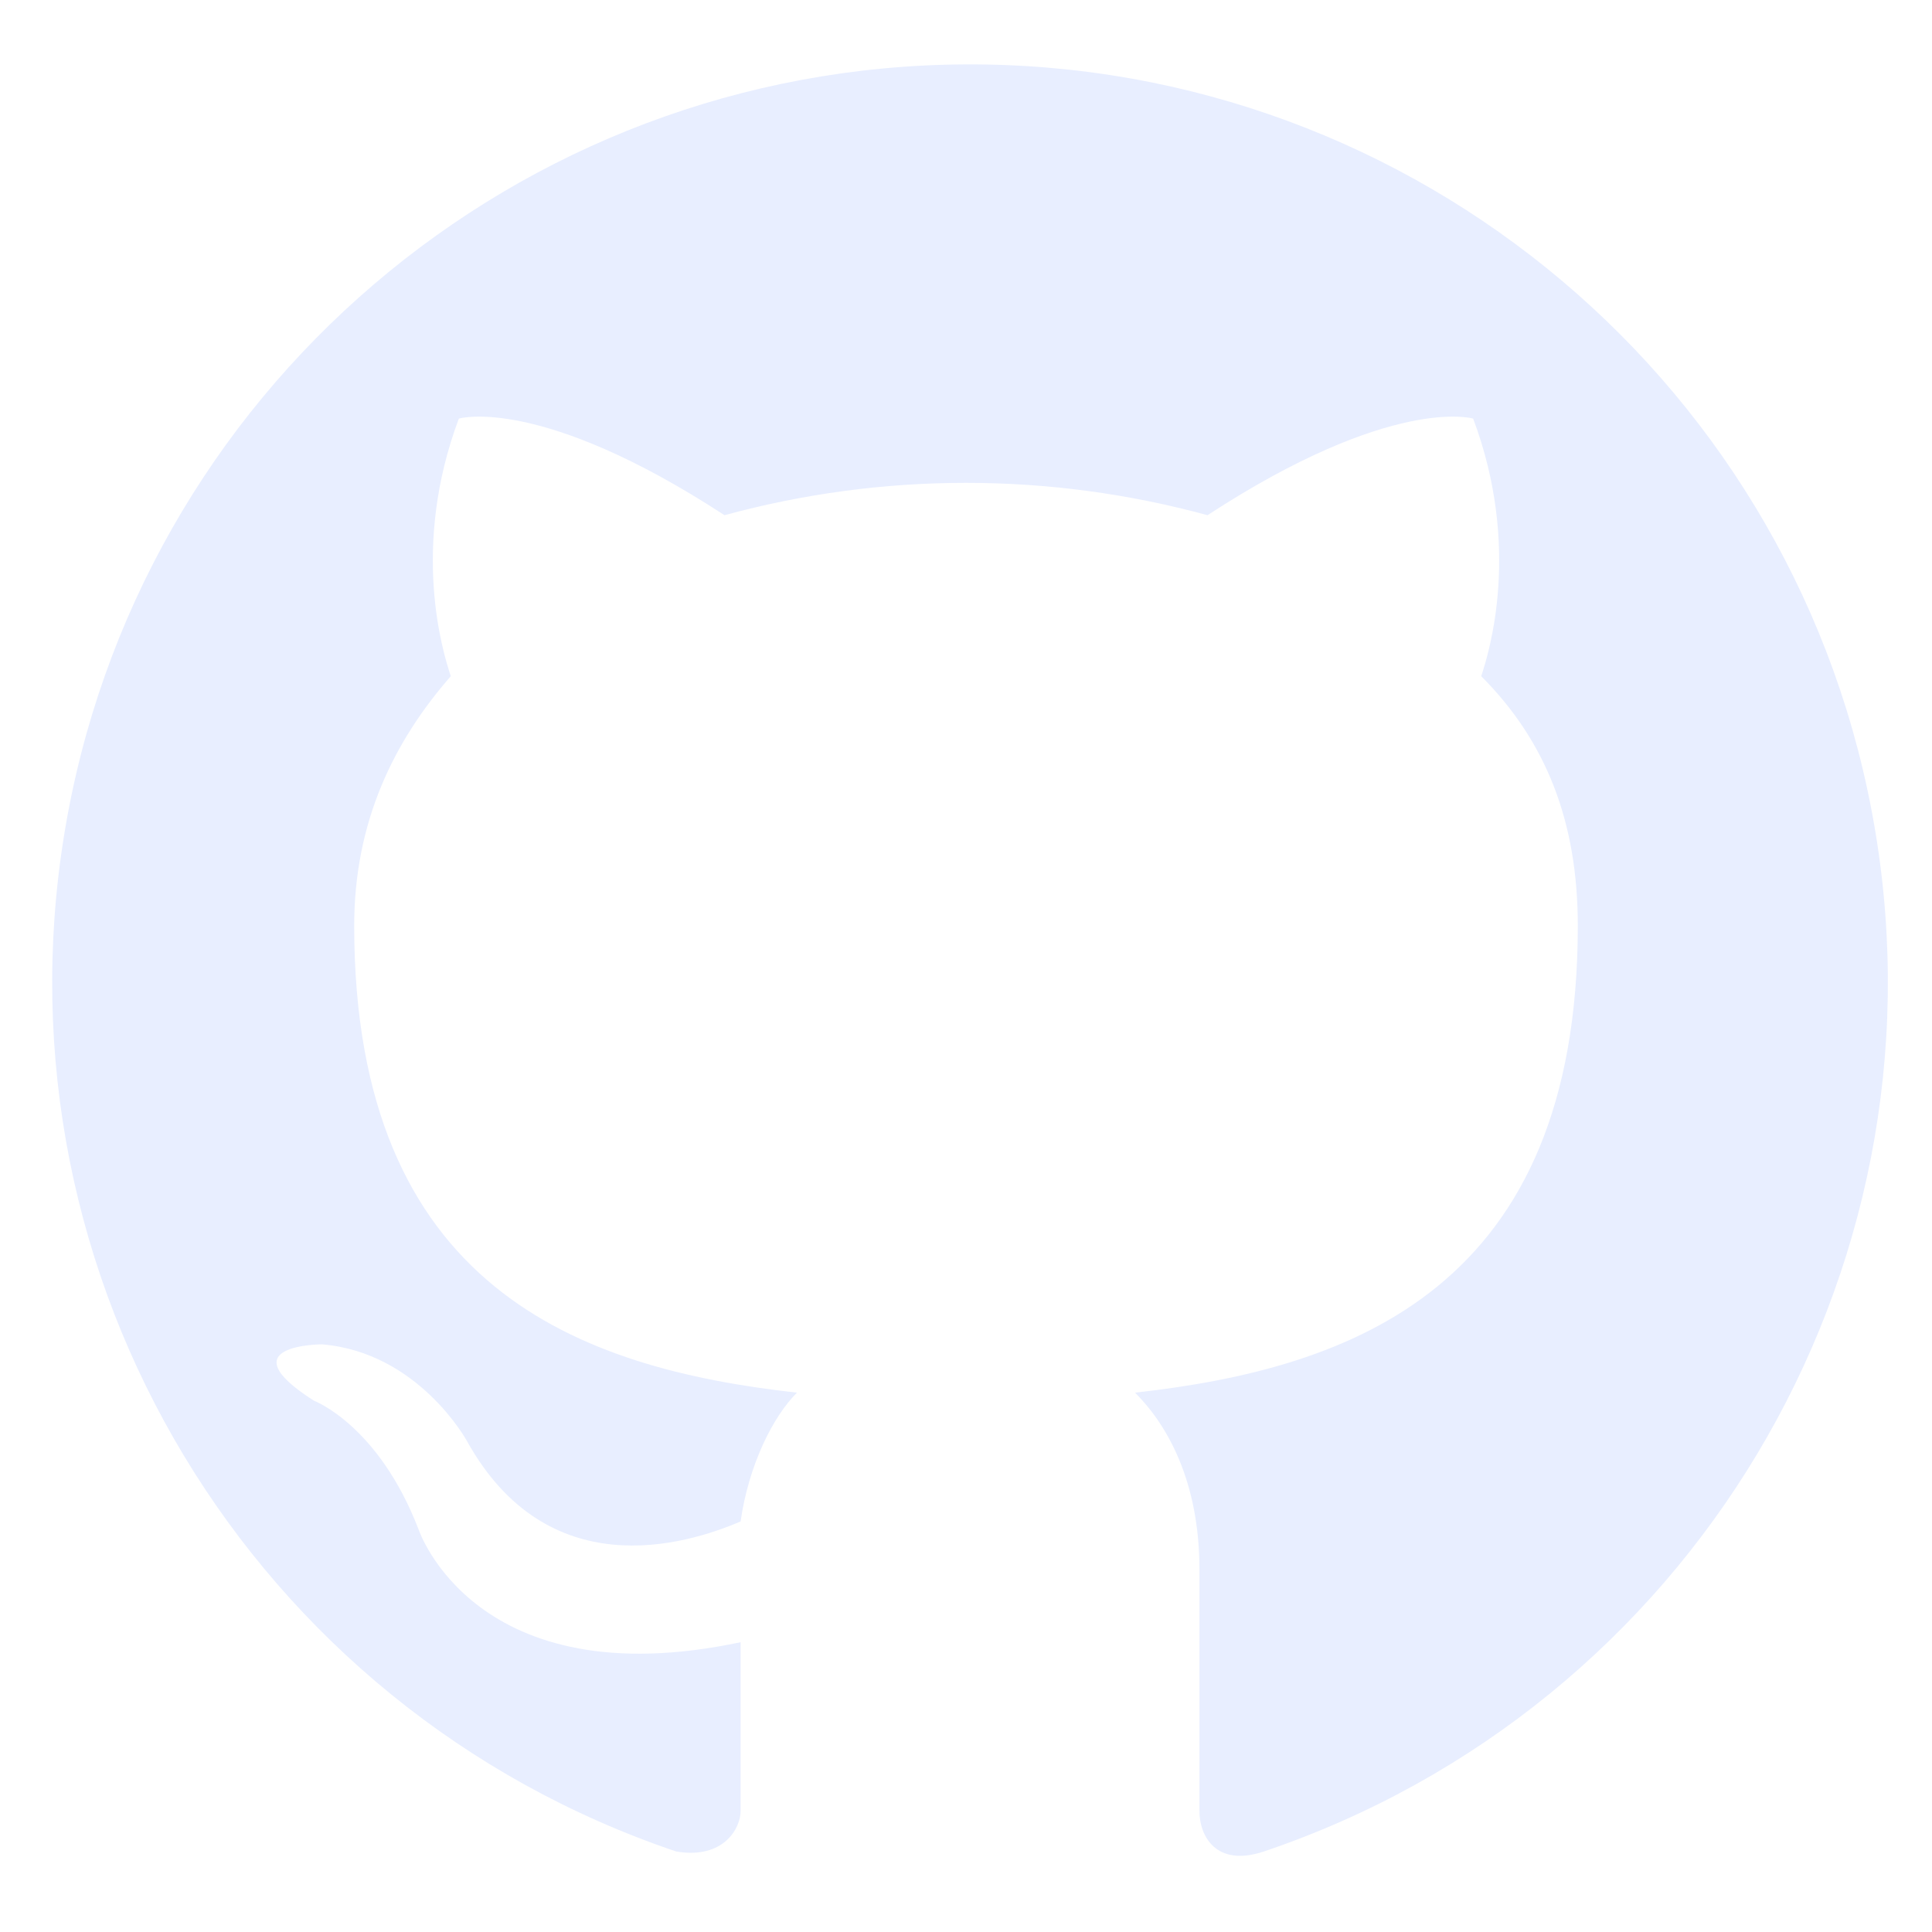
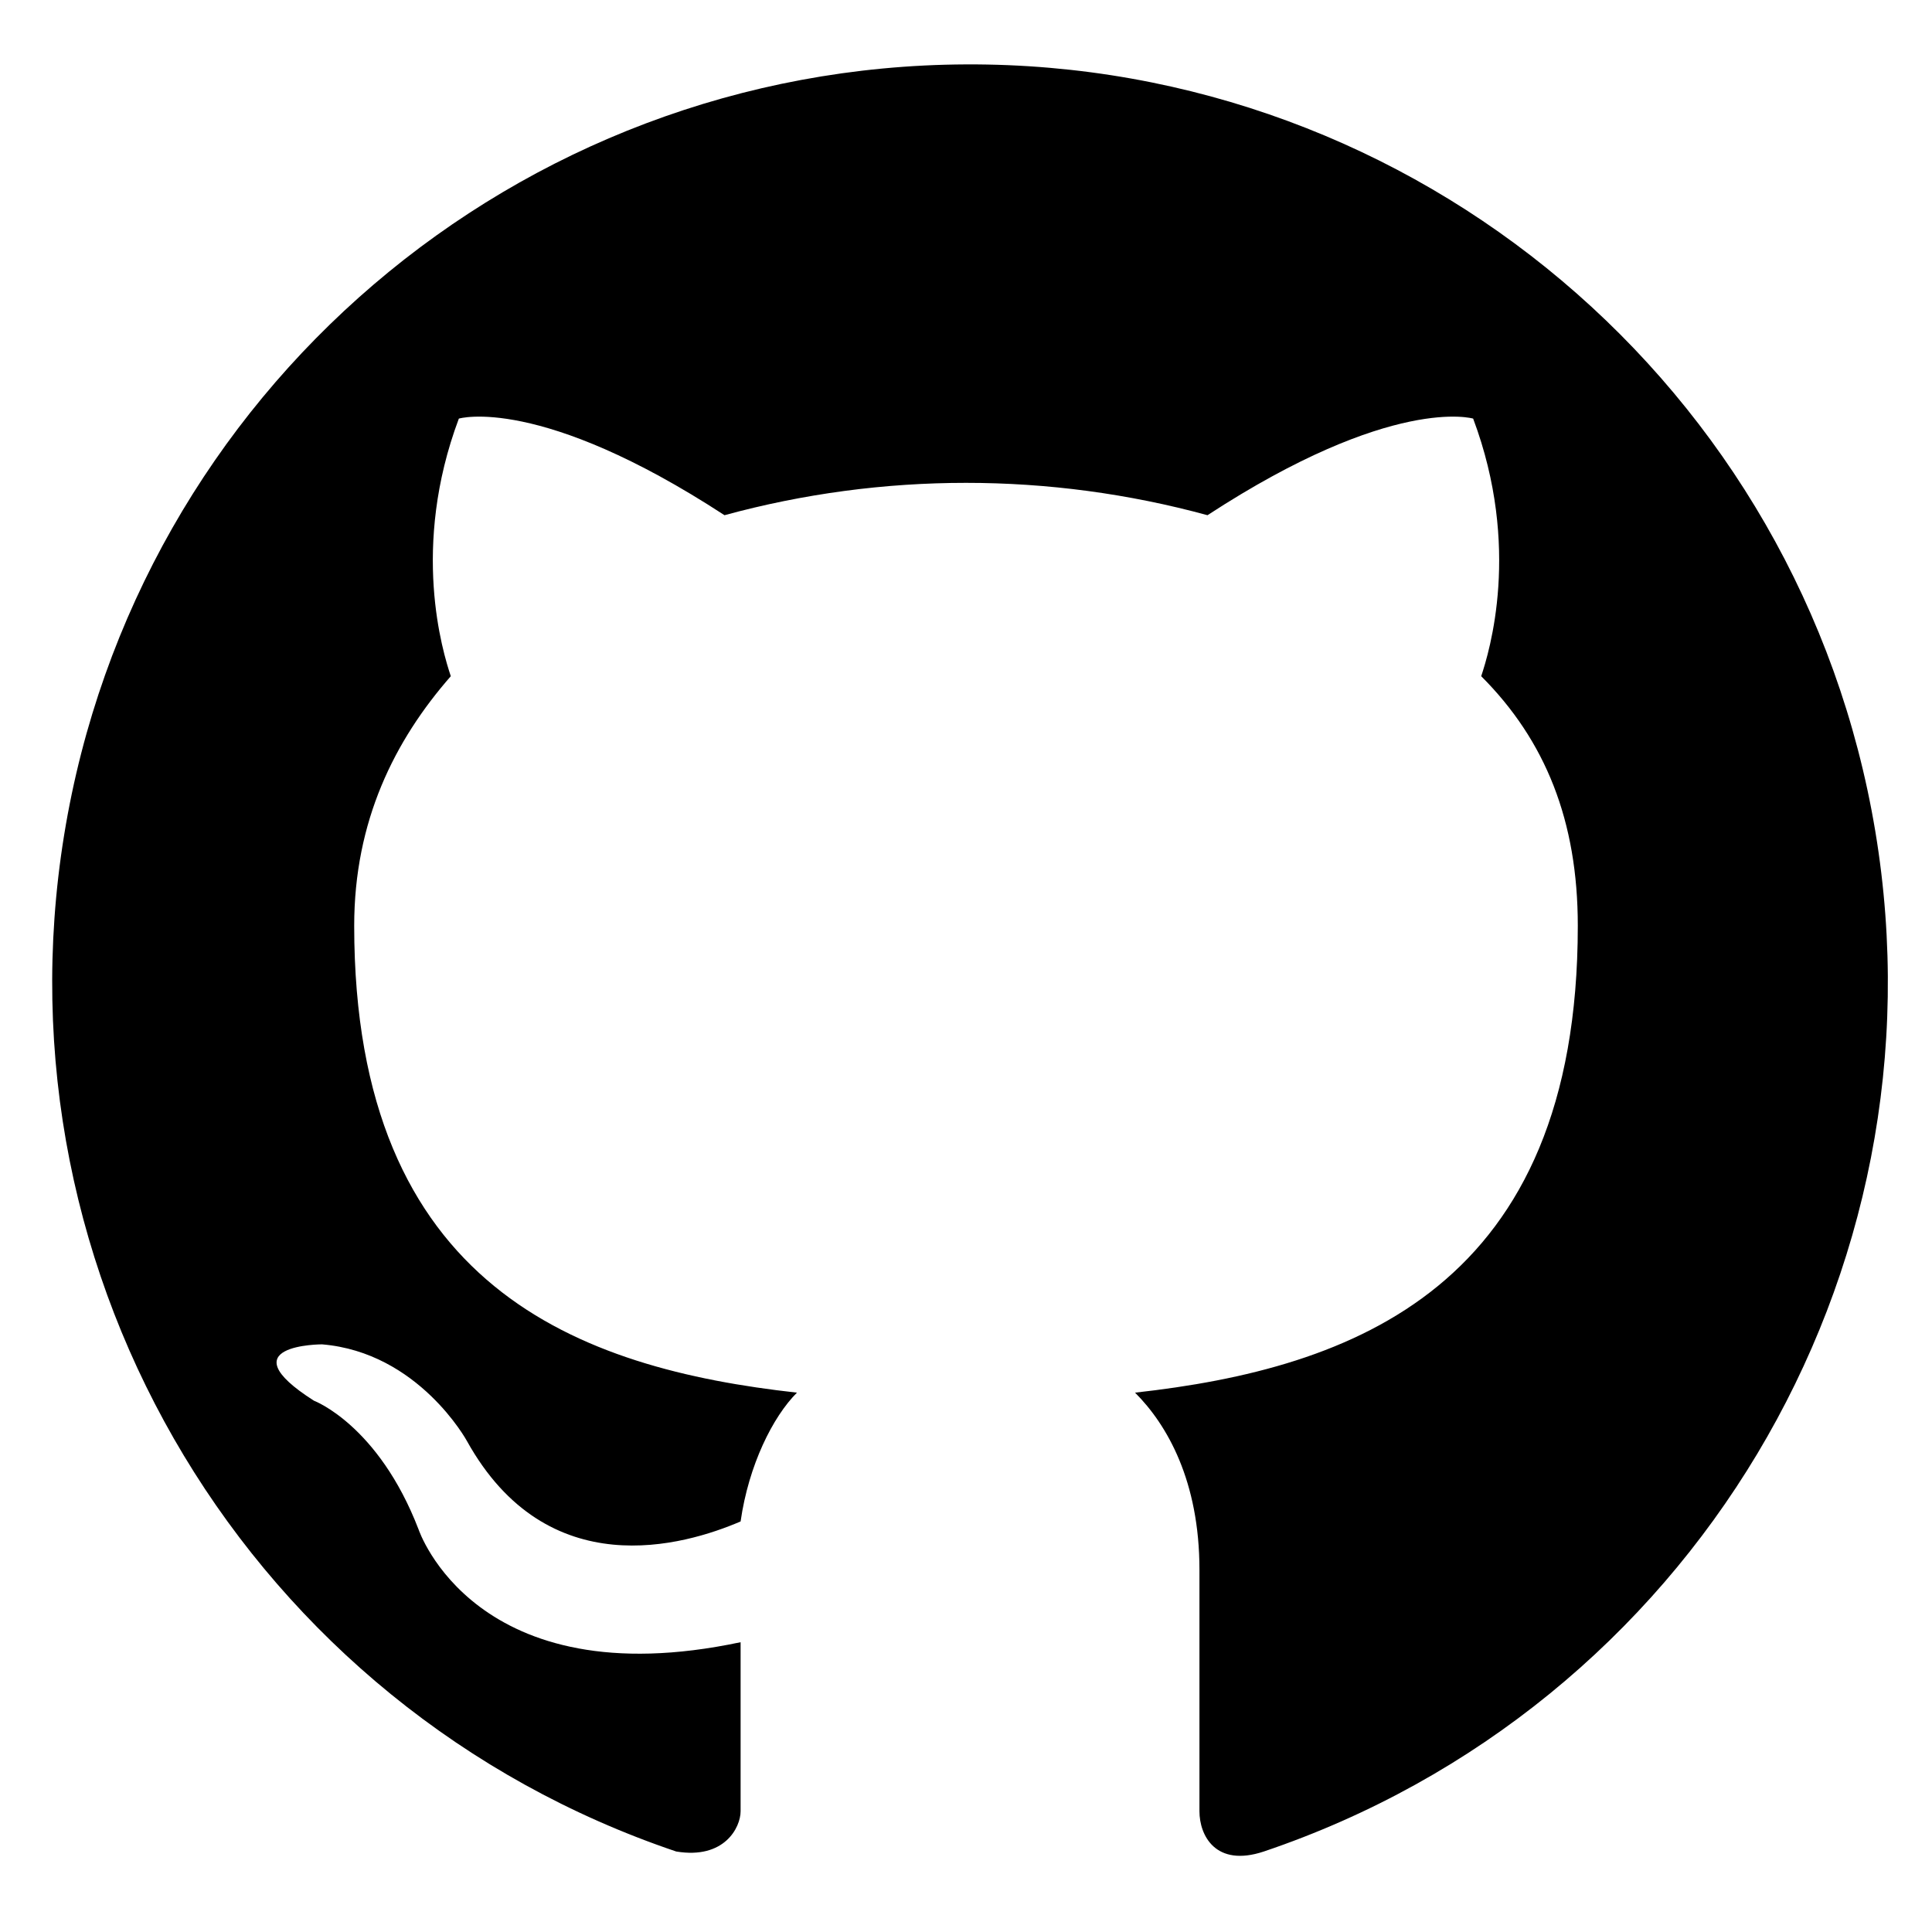
<svg xmlns="http://www.w3.org/2000/svg" viewBox="0 0 24 24">
-   <path fill="#e8eeff" d="M12 .8a11.4 11.4 0 0 0-3.6 22.2c.6.1.8-.3.8-.5v-2.1c-3.3.7-4-1.4-4-1.4-.5-1.3-1.3-1.6-1.3-1.6-1.1-.7.1-.7.1-.7 1.2.1 1.8 1.2 1.8 1.2 1 1.8 2.7 1.3 3.4 1 .1-.7.4-1.3.7-1.6-2.7-.3-5.5-1.3-5.5-5.8 0-1.3.5-2.3 1.2-3.1-.1-.3-.5-1.6.1-3.2 0 0 1-.3 3.3 1.2a11.4 11.4 0 0 1 6 0c2.3-1.5 3.3-1.2 3.3-1.2.6 1.6.2 2.9.1 3.2.8.8 1.2 1.8 1.2 3.1 0 4.5-2.8 5.5-5.5 5.8.4.4.8 1.1.8 2.2v3c0 .3.2.7.8.5A11.4 11.4 0 0 0 12 .8Z" />
+   <path fill="currentColor" d="M12 .8a11.4 11.4 0 0 0-3.6 22.2c.6.1.8-.3.8-.5v-2.1c-3.3.7-4-1.4-4-1.4-.5-1.3-1.3-1.6-1.3-1.6-1.1-.7.1-.7.1-.7 1.2.1 1.8 1.2 1.8 1.2 1 1.8 2.7 1.3 3.4 1 .1-.7.4-1.3.7-1.6-2.7-.3-5.5-1.3-5.5-5.8 0-1.3.5-2.3 1.2-3.1-.1-.3-.5-1.6.1-3.2 0 0 1-.3 3.3 1.2a11.4 11.4 0 0 1 6 0c2.3-1.5 3.3-1.2 3.3-1.2.6 1.6.2 2.9.1 3.2.8.8 1.2 1.8 1.2 3.1 0 4.5-2.8 5.5-5.5 5.8.4.4.8 1.1.8 2.2v3c0 .3.2.7.8.5A11.4 11.4 0 0 0 12 .8Z" />
</svg>
